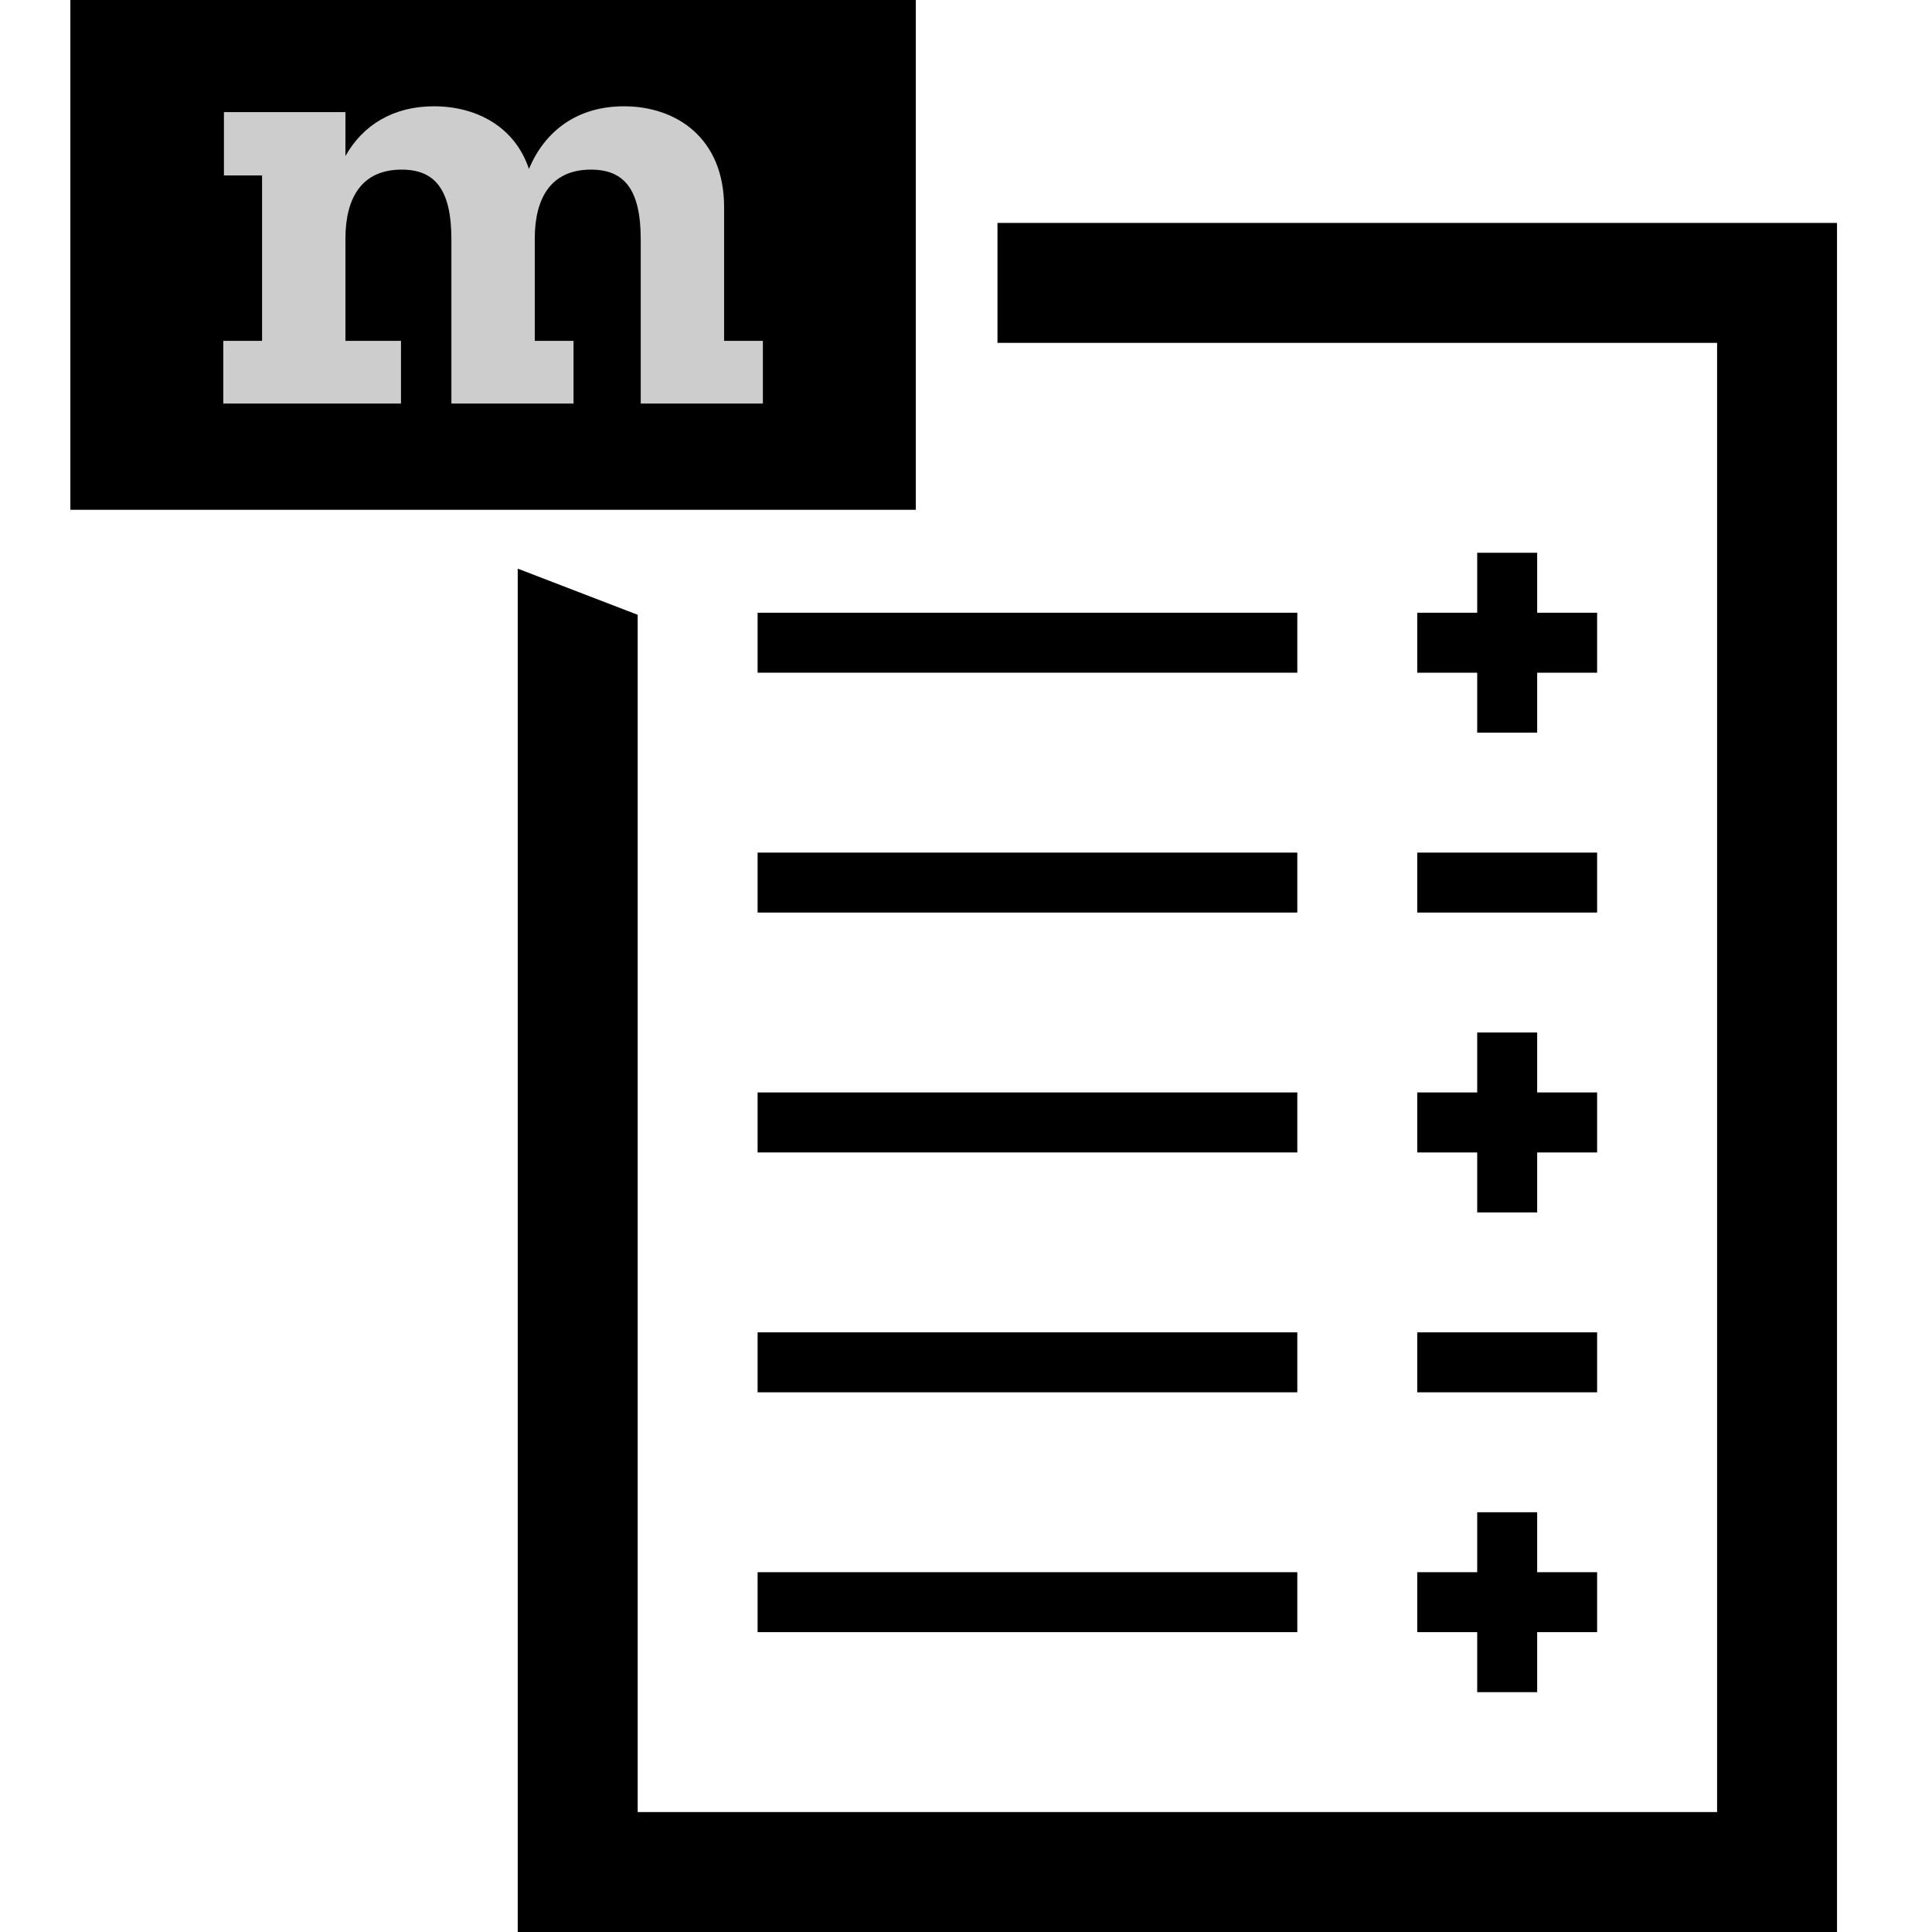
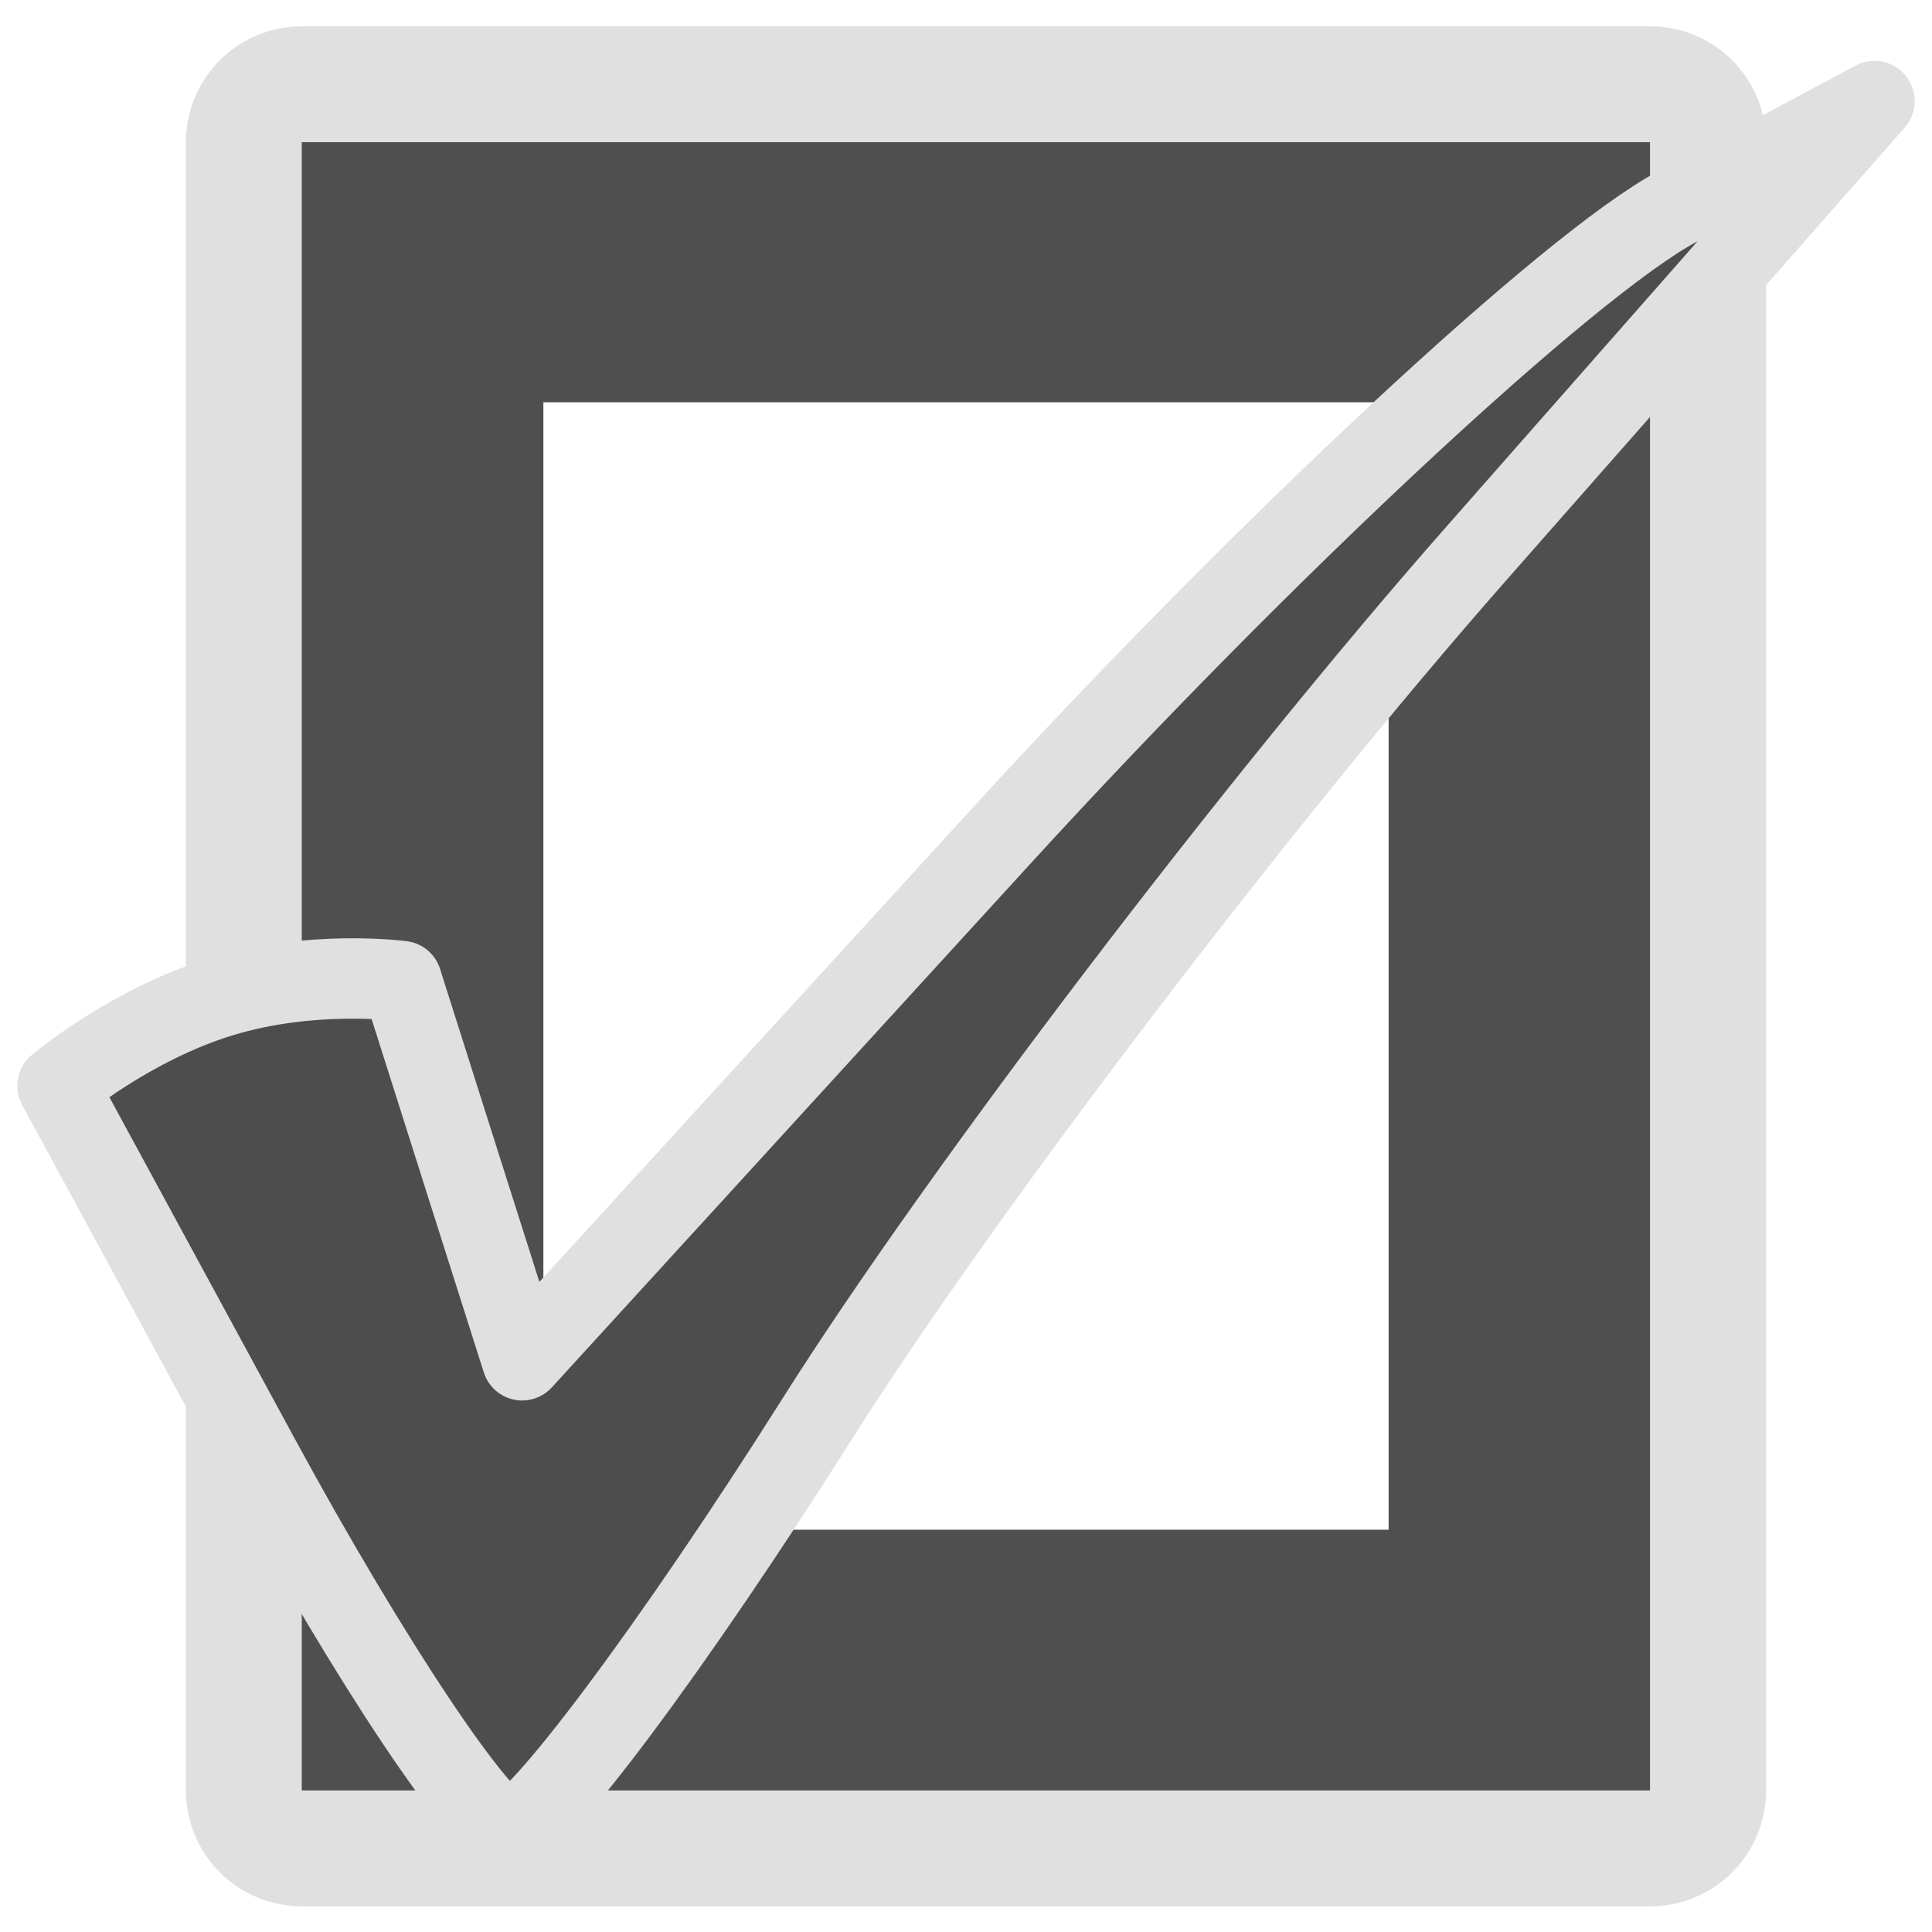
- <svg xmlns="http://www.w3.org/2000/svg" width="100" height="100" viewBox="0 0 100 100" version="1.1" xml:space="preserve" style="fill-rule:evenodd;clip-rule:evenodd;stroke-linejoin:round;stroke-miterlimit:1.414;">
-   <g transform="matrix(1.11739,0,0,1.11739,-1.65035,-11.7388)">
-     <path d="M47.682,20.833L47.682,26.389L81.016,26.389L81.016,94.444L31.016,94.444L31.016,38.984L25.459,36.846L25.459,100L86.571,100L86.571,26.389L86.571,20.833L47.682,20.833Z" style="fill-rule:nonzero;" />
+ <svg xmlns="http://www.w3.org/2000/svg" width="100%" height="100%" viewBox="0 0 96 96" version="1.1" xml:space="preserve" style="fill-rule:evenodd;clip-rule:evenodd;stroke-linecap:round;stroke-linejoin:round;stroke-miterlimit:1.414;">
+   <g transform="matrix(0.809948,0,0,0.822035,18.1093,4.86206)">
+     <path d="M78.883,2.587L78.883,102.367L-5.073,102.367L-5.073,2.587L78.883,2.587ZM10.977,18.402L10.977,86.552L62.832,86.552L62.832,18.402L10.977,18.402Z" style="fill:rgb(79,79,79);" />
  </g>
-   <g transform="matrix(1.11739,0,0,1.11739,-1.65035,-11.7388)">
-     <rect x="36.571" y="38.889" width="25" height="2.777" />
+   <g transform="matrix(1.29215,0,0,1.20173,0.810225,-15.0476)">
+     <path d="M63.165,13.622L63.497,13.662L63.824,13.729L64.146,13.821L64.461,13.94L64.766,14.083L65.061,14.251L65.343,14.441L65.611,14.654L65.864,14.888L66.1,15.141L66.317,15.413L66.515,15.702L66.693,16.005L66.848,16.322L66.982,16.65L67.092,16.989L67.178,17.335L67.24,17.687L67.277,18.043L67.29,18.402L67.29,86.552L67.277,86.911L67.24,87.267L67.178,87.619L67.092,87.965L66.982,88.303L66.848,88.632L66.693,88.949L66.515,89.252L66.317,89.541L66.1,89.813L65.864,90.066L65.611,90.3L65.343,90.513L65.061,90.703L64.766,90.871L64.461,91.014L64.146,91.133L63.824,91.225L63.497,91.292L63.165,91.332L62.832,91.345L10.977,91.345L10.644,91.332L10.313,91.292L9.985,91.225L9.663,91.133L9.348,91.014L9.043,90.871L8.748,90.703L8.466,90.513L8.198,90.3L7.945,90.066L7.709,89.813L7.492,89.541L7.294,89.252L7.116,88.949L6.961,88.632L6.827,88.303L6.717,87.965L6.631,87.619L6.569,87.267L6.532,86.911L6.519,86.552L6.519,18.402L6.532,18.043L6.569,17.687L6.631,17.335L6.717,16.989L6.827,16.65L6.961,16.322L7.116,16.005L7.294,15.702L7.492,15.413L7.709,15.141L7.945,14.888L8.198,14.654L8.466,14.441L8.748,14.251L9.043,14.083L9.348,13.94L9.663,13.821L9.985,13.729L10.313,13.662L10.644,13.622L10.977,13.609L62.832,13.609L63.165,13.622ZM10.977,18.402L10.977,86.552L62.832,86.552L62.832,18.402L10.977,18.402Z" style="fill:rgb(224,224,224);" />
  </g>
-   <g transform="matrix(1.11739,0,0,1.11739,-1.65035,-11.7388)">
-     <rect x="36.571" y="50" width="25" height="2.777" />
-   </g>
-   <g transform="matrix(1.11739,0,0,1.11739,-1.65035,-11.7388)">
-     <rect x="36.571" y="61.11" width="25" height="2.779" />
-   </g>
-   <g transform="matrix(1.11739,0,0,1.11739,-1.65035,-11.7388)">
-     <rect x="36.571" y="72.223" width="25" height="2.777" />
-   </g>
-   <g transform="matrix(1.11739,0,0,1.11739,-1.65035,-11.7388)">
-     <rect x="36.571" y="83.333" width="25" height="2.777" />
-   </g>
-   <g transform="matrix(1.11739,0,0,1.11739,-1.65035,-11.7388)">
-     <path d="M69.904,36.111L69.904,38.889L67.126,38.889L67.126,41.667L69.904,41.667L69.904,44.444L72.682,44.444L72.682,41.667L75.459,41.667L75.459,38.889L72.682,38.889L72.682,36.111L69.904,36.111Z" style="fill-rule:nonzero;" />
-   </g>
-   <g transform="matrix(1.11739,0,0,1.11739,-1.65035,-11.7388)">
-     <rect x="67.126" y="50" width="8.333" height="2.777" />
-   </g>
-   <g transform="matrix(1.11739,0,0,1.11739,-1.65035,-11.7388)">
-     <path d="M67.126,63.89L69.904,63.89L69.904,66.667L72.682,66.667L72.682,63.89L75.459,63.89L75.459,61.11L72.682,61.11L72.682,58.333L69.904,58.333L69.904,61.11L67.126,61.11L67.126,63.89Z" style="fill-rule:nonzero;" />
-   </g>
-   <g transform="matrix(1.11739,0,0,1.11739,-1.65035,-11.7388)">
-     <rect x="67.126" y="72.223" width="8.333" height="2.777" />
-   </g>
-   <g transform="matrix(1.11739,0,0,1.11739,-1.65035,-11.7388)">
-     <path d="M67.126,86.11L69.904,86.11L69.904,88.89L72.682,88.89L72.682,86.11L75.459,86.11L75.459,83.333L72.682,83.333L72.682,80.556L69.904,80.556L69.904,83.333L67.126,83.333L67.126,86.11Z" style="fill-rule:nonzero;" />
-   </g>
-   <g transform="matrix(0.973566,0,0,0.973566,-0.370868,-6.84949)">
-     <rect x="4.122" y="7.035" width="44.949" height="27.104" />
-     <g transform="matrix(2.86296,0,0,2.86296,-22.0631,-16.736)">
-       <path d="M22.006,15.797L22.006,14.633L21.286,14.633L21.286,12.149C21.286,10.865 20.398,10.277 19.426,10.277C18.574,10.277 17.962,10.721 17.662,11.441C17.398,10.649 16.678,10.277 15.898,10.277C15.142,10.277 14.578,10.625 14.254,11.201L14.254,10.385L11.998,10.385L11.998,11.561L12.706,11.561L12.706,14.633L11.986,14.633L11.986,15.797L15.286,15.797L15.286,14.633L14.254,14.633L14.254,12.737C14.254,11.981 14.554,11.453 15.298,11.453C15.91,11.453 16.222,11.813 16.222,12.749L16.222,15.797L18.49,15.797L18.49,14.633L17.77,14.633L17.77,12.737C17.77,11.981 18.07,11.453 18.814,11.453C19.426,11.453 19.738,11.813 19.738,12.749L19.738,15.797L22.006,15.797Z" style="fill:rgb(205,205,205);fill-rule:nonzero;" />
-     </g>
+   <g id="path2223" transform="matrix(4.69925,0,0,4.69925,-903.652,-2419.89)">
+     <path d="M197.68,534.316C197.405,534.312 196.218,532.537 195.042,530.371L192.905,526.434C192.905,526.434 193.675,525.785 194.637,525.492C195.598,525.199 196.545,525.326 196.545,525.326L197.181,527.331L197.818,529.336L202.882,523.795C205.668,520.747 208.885,517.751 210.032,517.137L212.118,516.021L207.909,520.803C205.594,523.433 202.457,527.551 200.939,529.954C199.422,532.356 197.955,534.319 197.68,534.316Z" style="fill:rgb(77,77,77);fill-rule:nonzero;stroke:rgb(224,224,224);stroke-width:0.85px;" />
  </g>
</svg>
